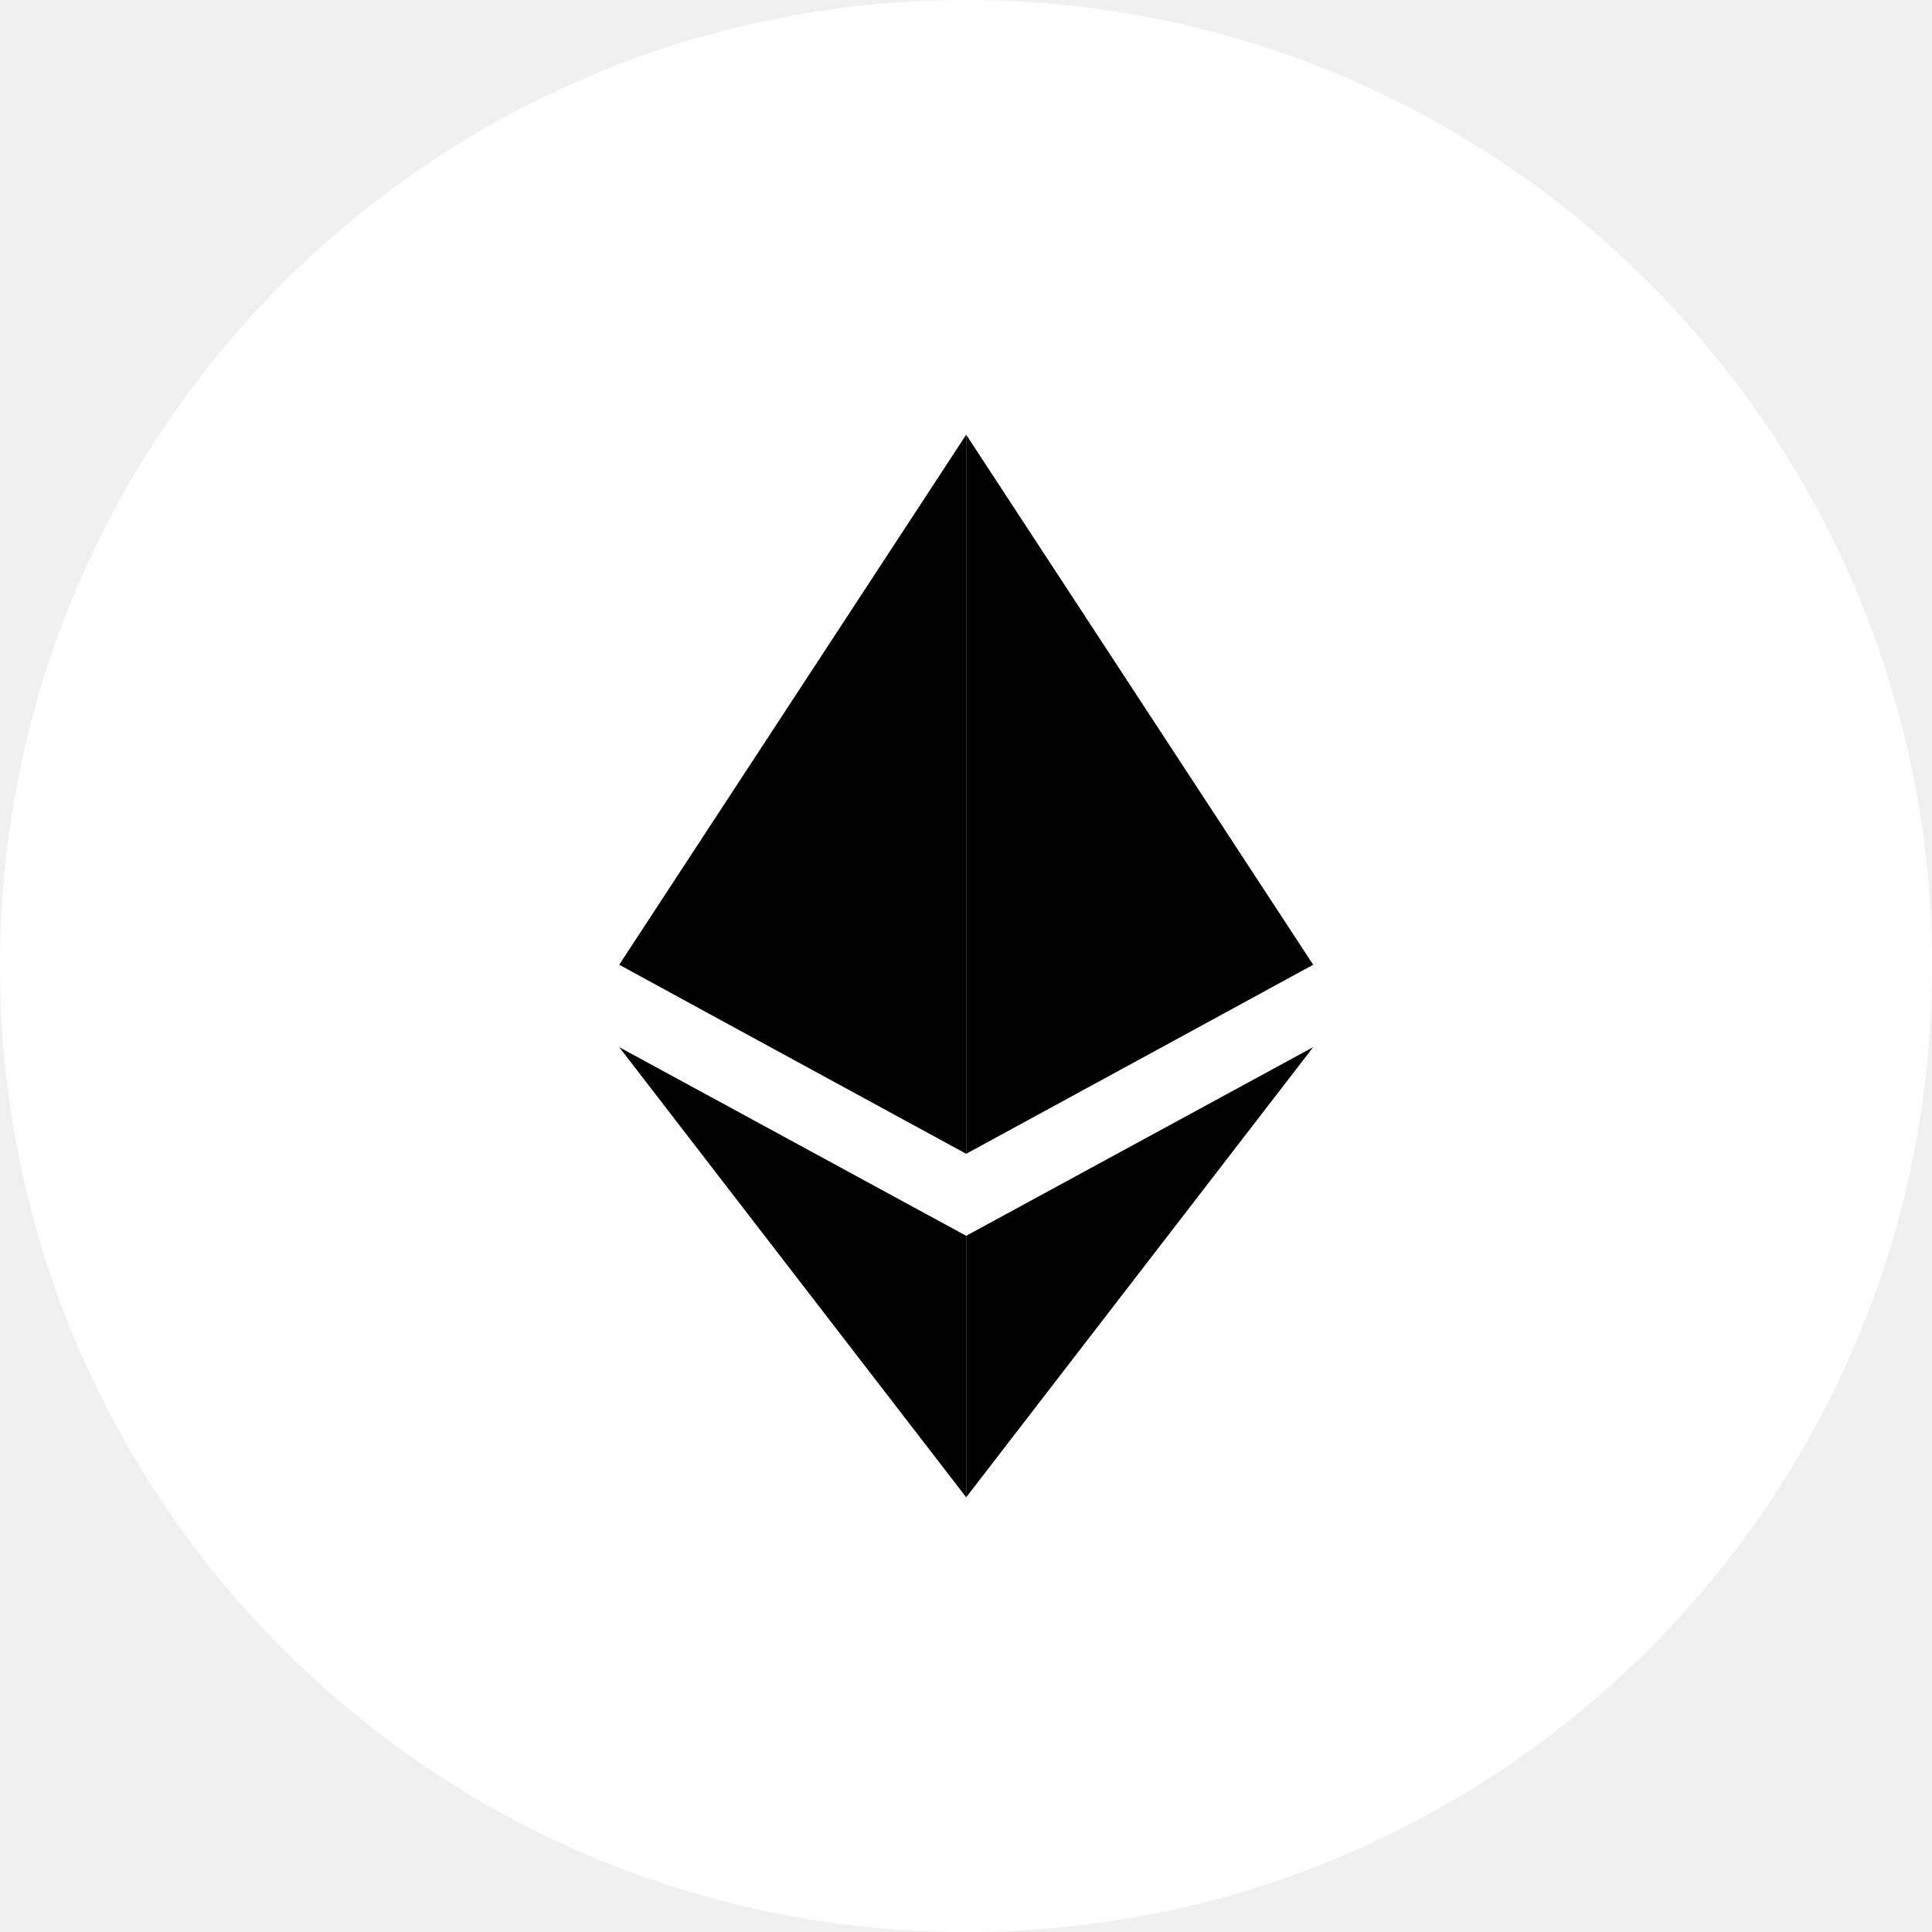
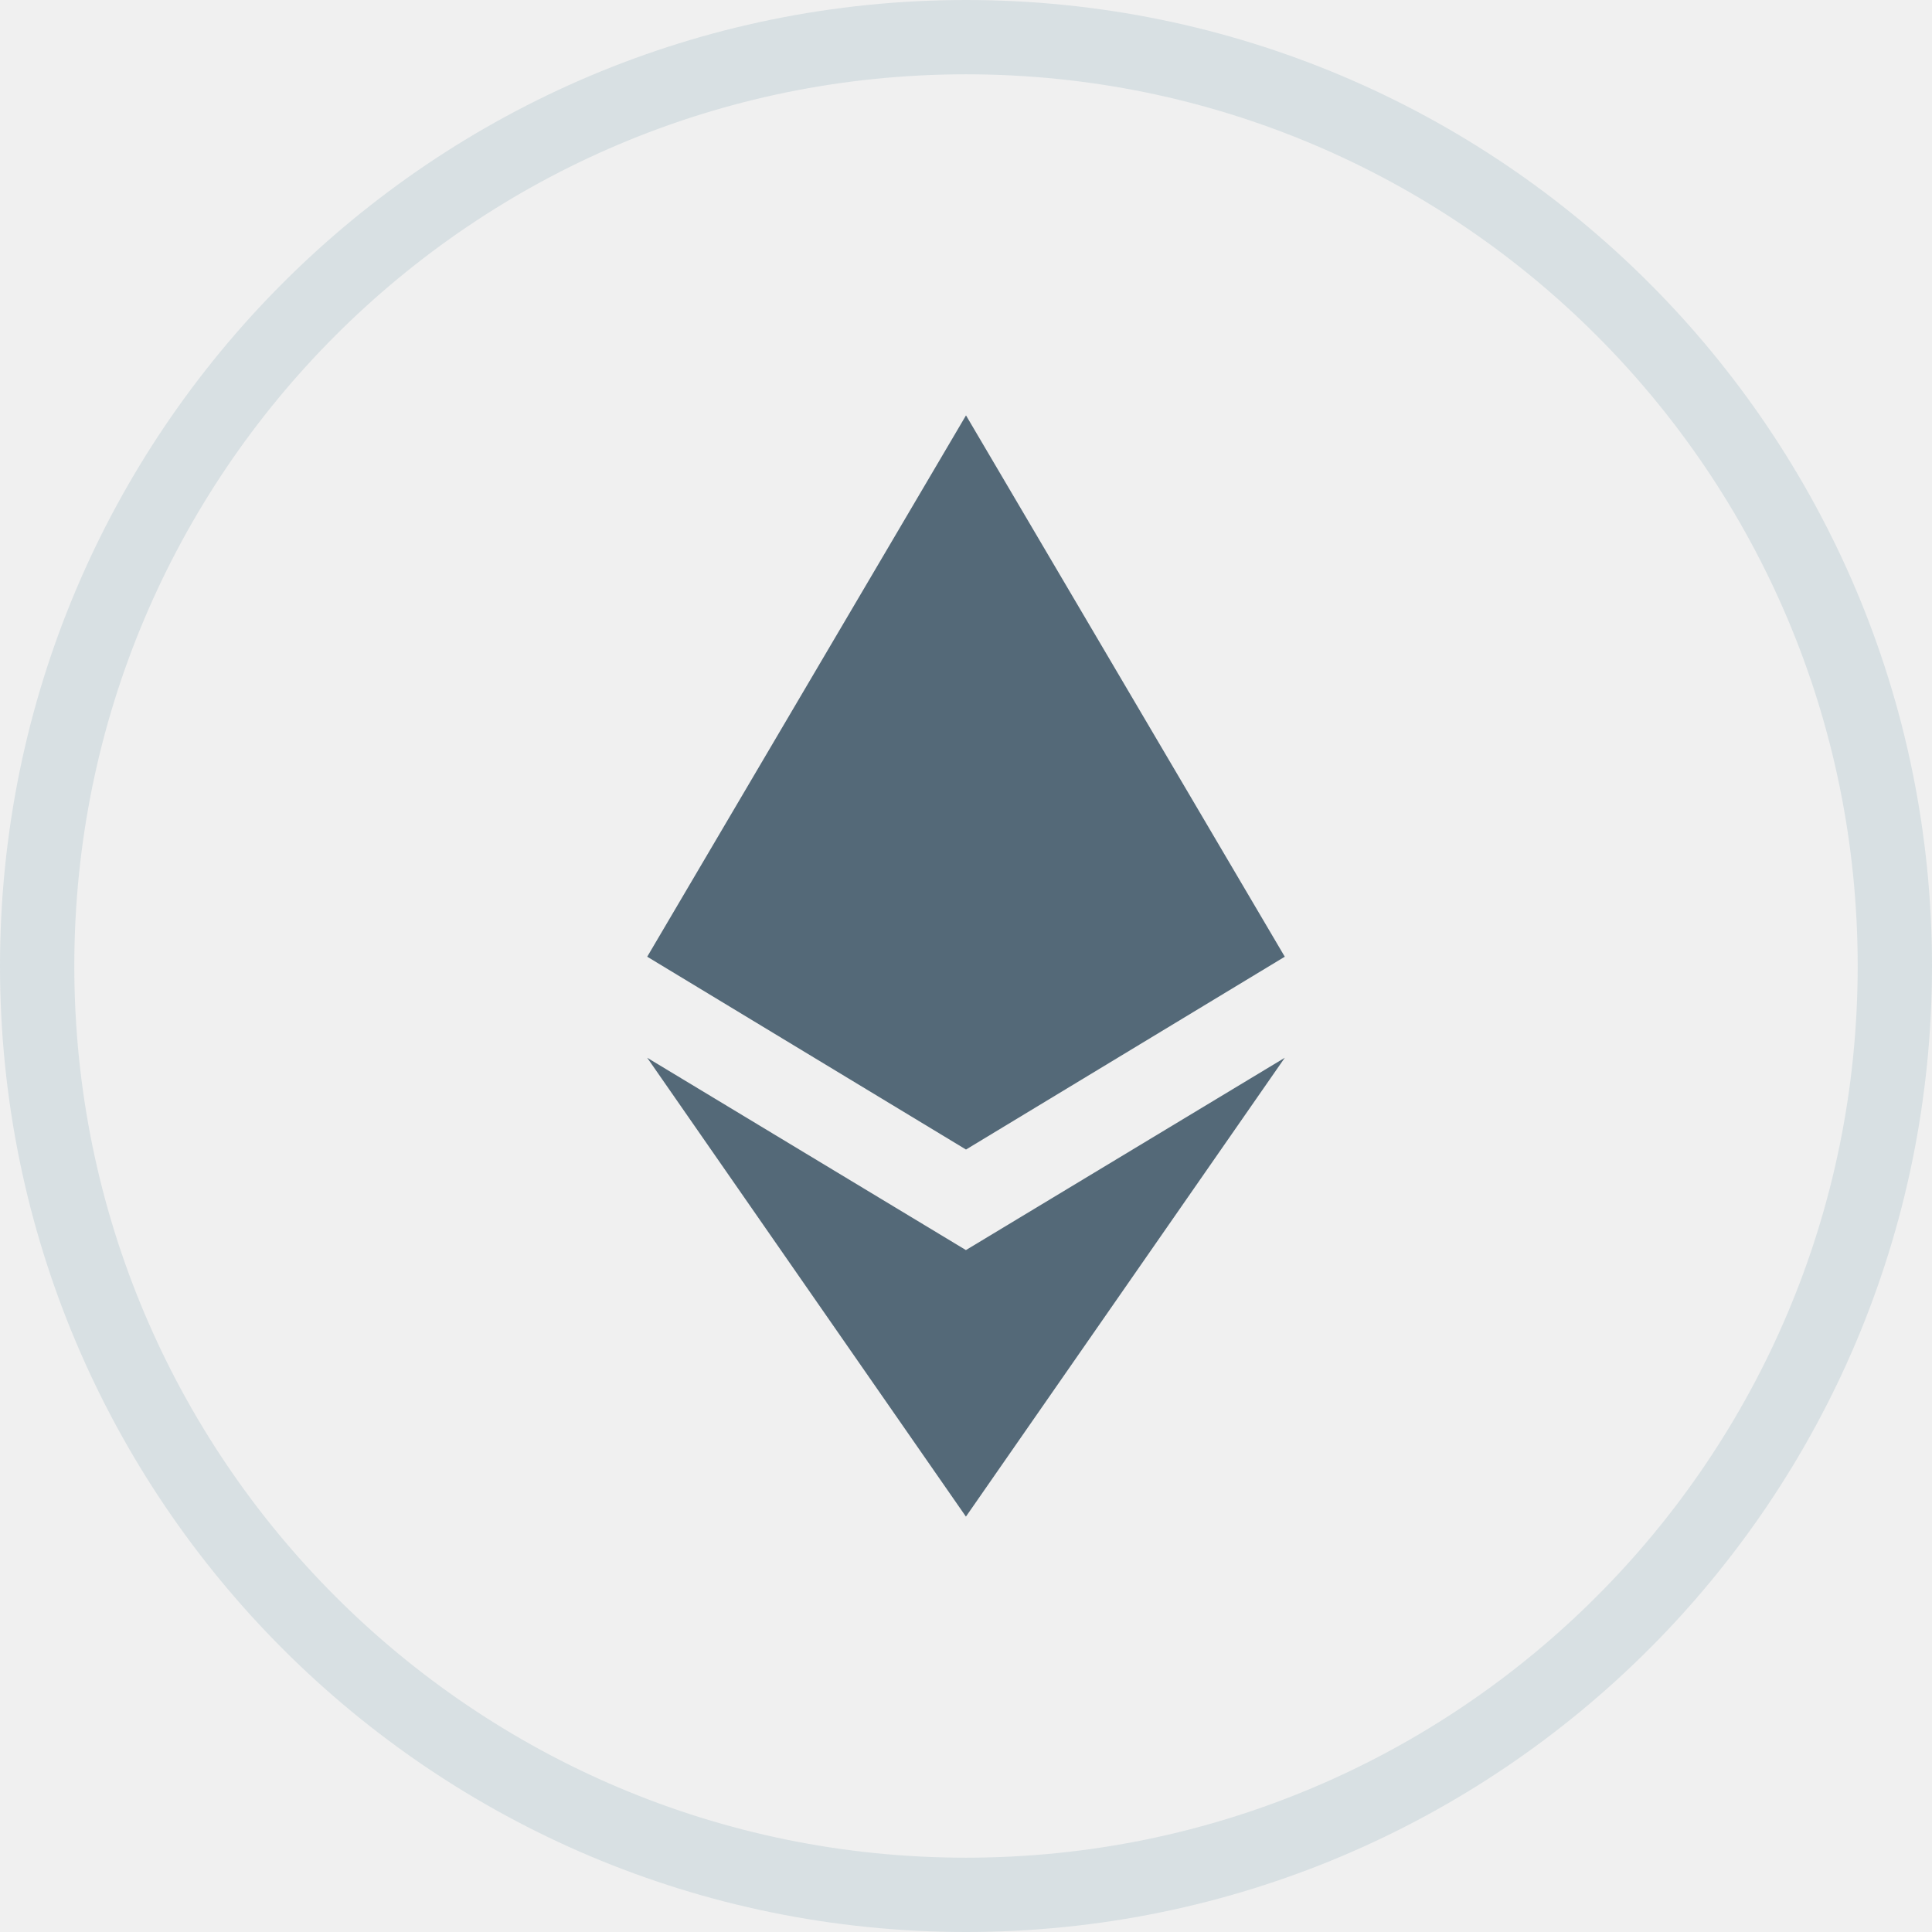
- <svg xmlns="http://www.w3.org/2000/svg" width="100%" height="100%" viewBox="0 0 20 20" fill="none">
-   <path d="M10 20C15.523 20 20 15.523 20 10C20 4.477 15.523 0 10 0C4.477 0 0 4.477 0 10C0 15.523 4.477 20 10 20Z" fill="white" class="icon-background" />
-   <path d="M10.002 4.5C10.002 4.5 10.002 9.038 10.002 11.944C8.599 11.181 6.41 9.987 6.41 9.987L10.002 4.5Z" fill="black" class="icon-content" />
-   <path d="M10.002 4.5L13.594 9.987C13.594 9.987 11.405 11.181 10.002 11.944C10.002 9.038 10.002 4.5 10.002 4.5Z" fill="black" class="icon-content" />
-   <path d="M10.002 12.793V15.5L6.41 10.84L10.002 12.793Z" fill="black" class="icon-content" />
-   <path d="M10.002 15.5V12.793L13.594 10.84L10.002 15.5Z" fill="black" class="icon-content" />
+ <svg xmlns="http://www.w3.org/2000/svg" width="100%" height="100%" viewBox="0 0 26 26" fill="none">
+   <path d="M25.5 13C25.5 19.904 19.904 25.5 13 25.5C6.096 25.5 0.5 19.904 0.5 13C0.5 6.096 6.096 0.5 13 0.5C19.904 0.5 25.5 6.096 25.5 13Z" stroke="#D8E0E3" />
+   <path fill-rule="evenodd" clip-rule="evenodd" d="M17.29 12.875L13 15.47L8.71 12.875L13 5.59L17.29 12.875ZM17.29 14.235L12.999 20.41L8.71 14.235L12.999 16.823L17.29 14.235Z" fill="#546978" />
</svg>
